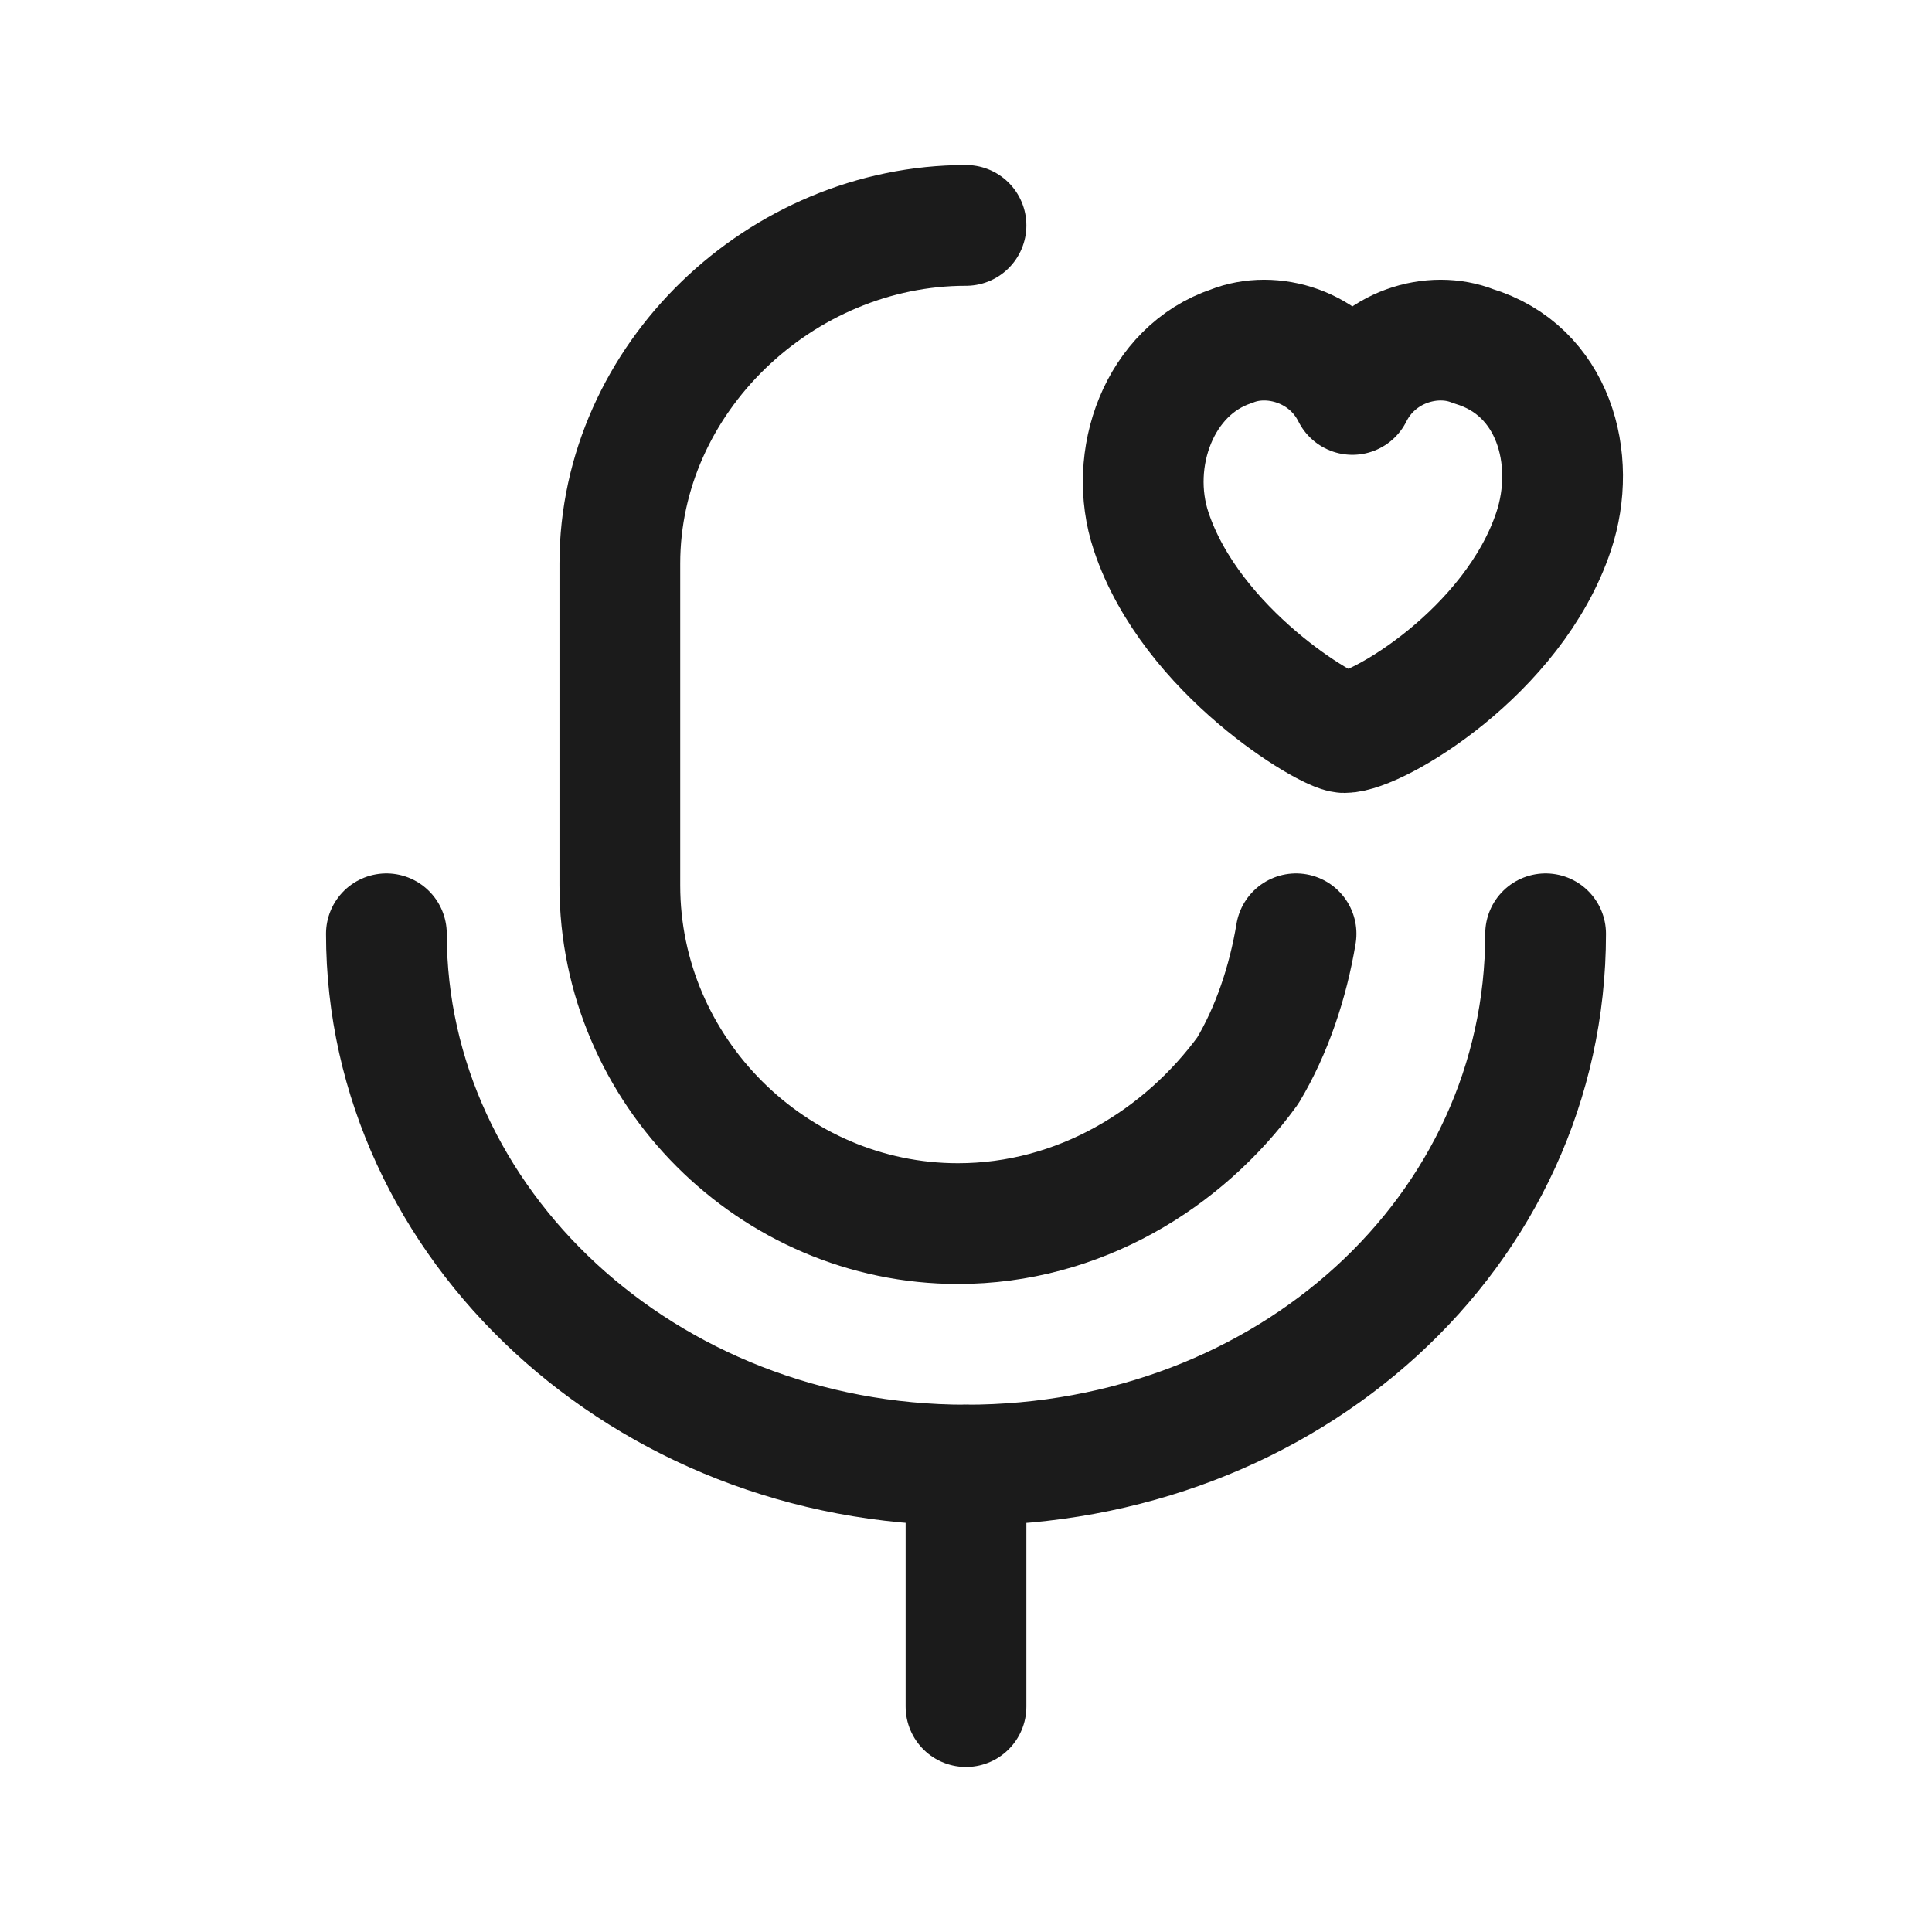
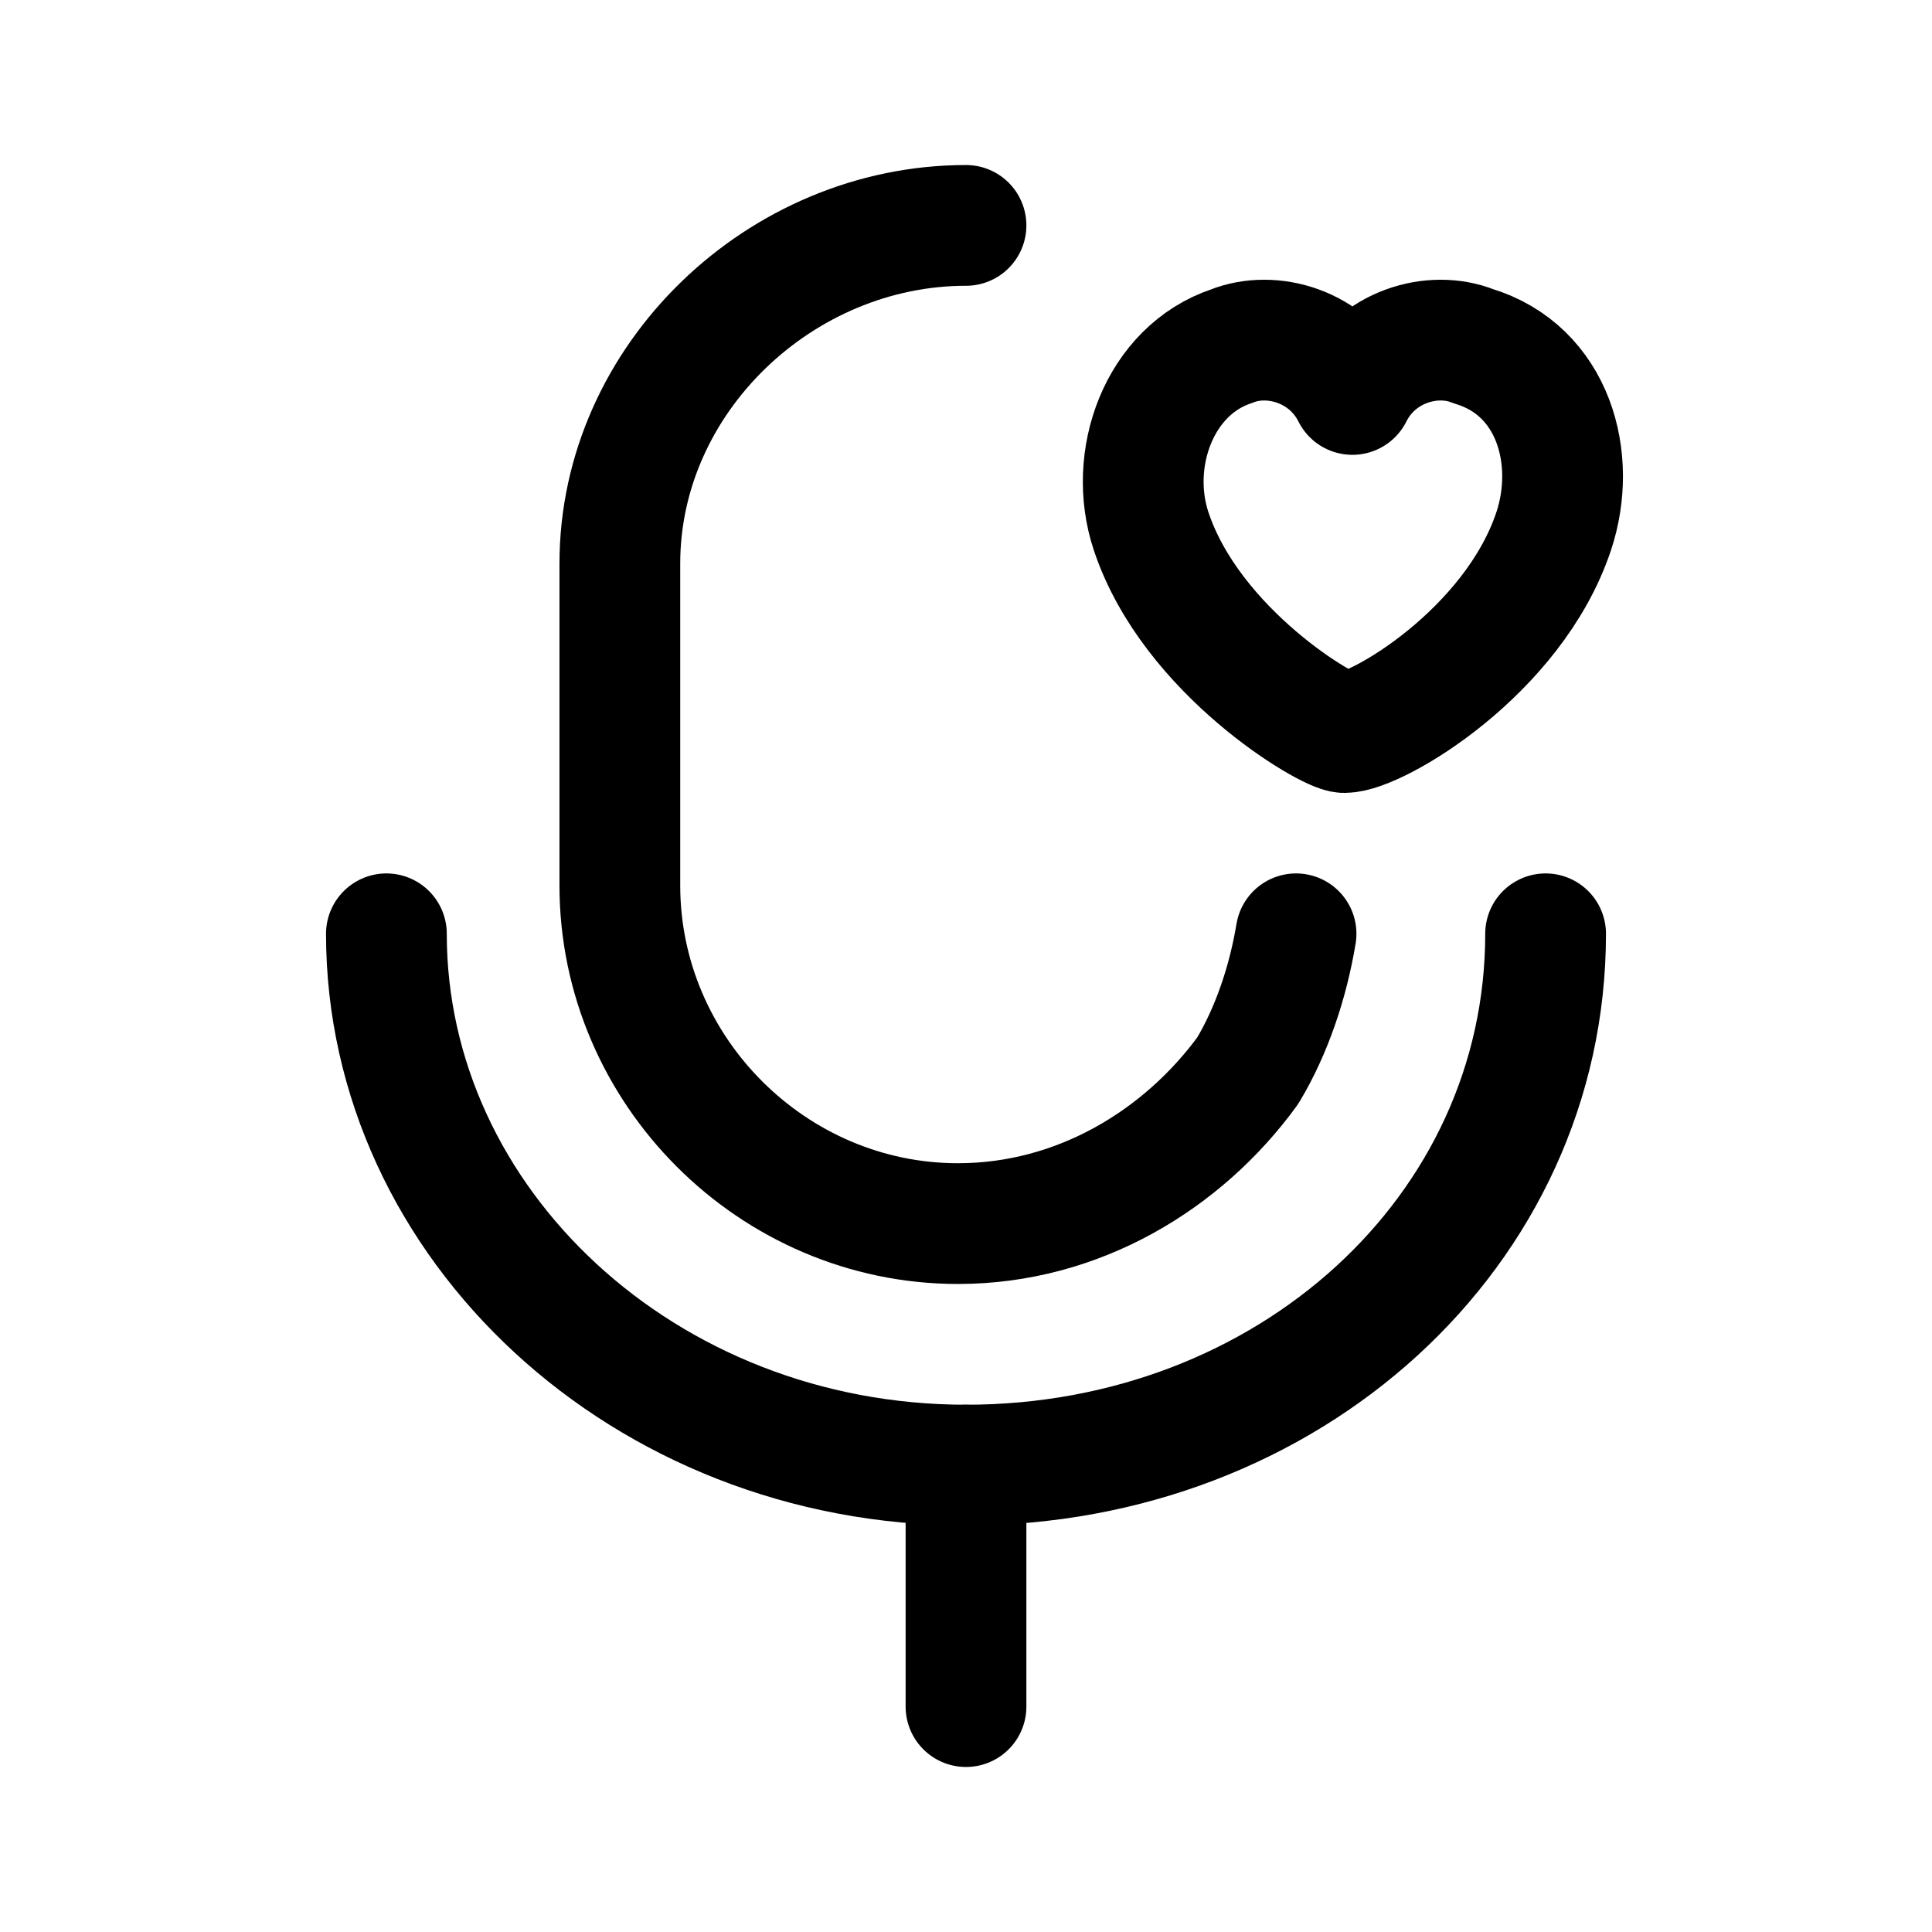
<svg xmlns="http://www.w3.org/2000/svg" version="1.1" x="0px" y="0px" viewBox="0 0 24 24" style="enable-background:new 0 0 24 24;" xml:space="preserve">
  <style type="text/css">
- 	.st0{fill:none;stroke:#1B1B1B;stroke-width:1.5;stroke-linecap:round;stroke-linejoin:round;}</style>
+ 	.st0{fill:none;stroke:#000000;stroke-width:1.5;stroke-linecap:round;stroke-linejoin:round;}</style>
  <g>
    <g>
      <path class="st0" d="M12,2.8C9.7,2.8,7.7,4.7,7.7,7v4    c0,2.3,1.9,4.2,4.2,4.2c1.5,0,2.8-0.8,3.6-1.9c0.3-0.5,0.5-1.1,0.6-1.7" />
      <path class="st0" d="M12,18.2l0,3" />
    </g>
    <path class="st0" d="M19.2,11.6c0,3.7-3.2,6.6-7.2,6.6s-7.2-3-7.2-6.6" />
  </g>
  <g>
    <path class="st0" d="M14.3,6.6c-0.3-0.9,0.1-2,1-2.3   c0.5-0.2,1.2,0,1.5,0.6c0.3-0.6,1-0.8,1.5-0.6c1,0.3,1.3,1.4,1,2.3c-0.5,1.5-2.2,2.5-2.6,2.5C16.5,9.1,14.8,8.1,14.3,6.6z" />
  </g>
</svg>
